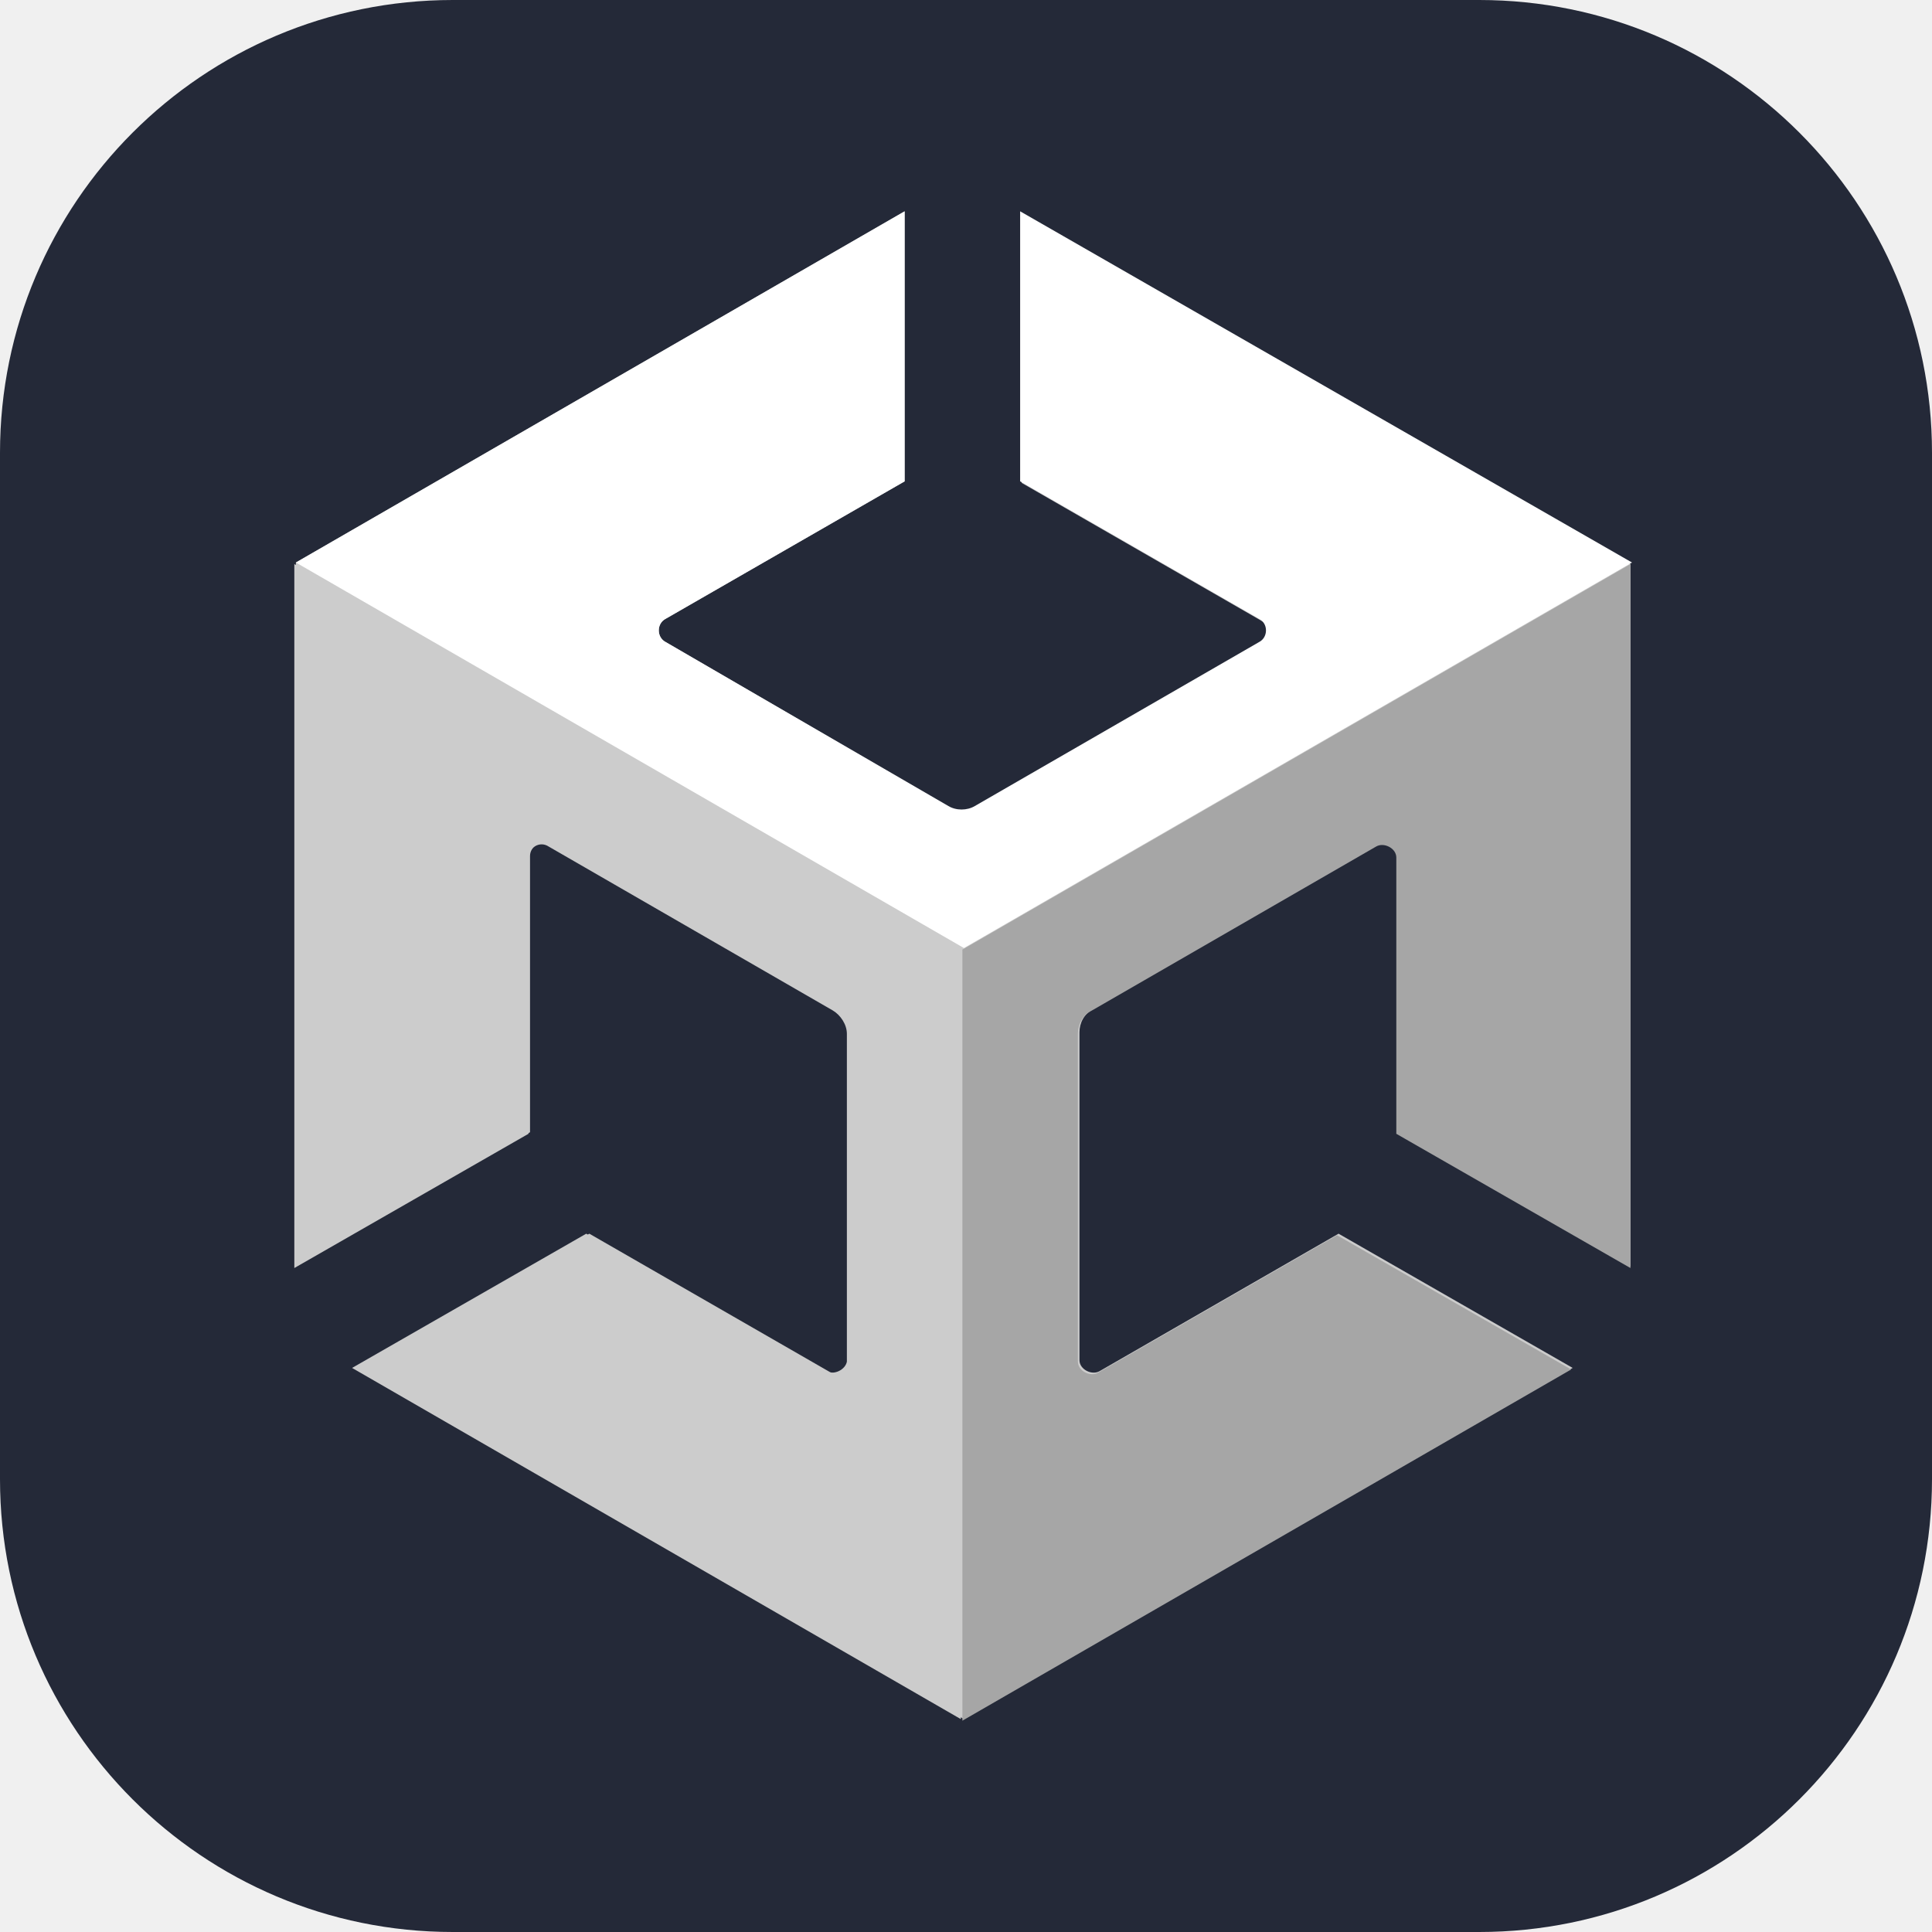
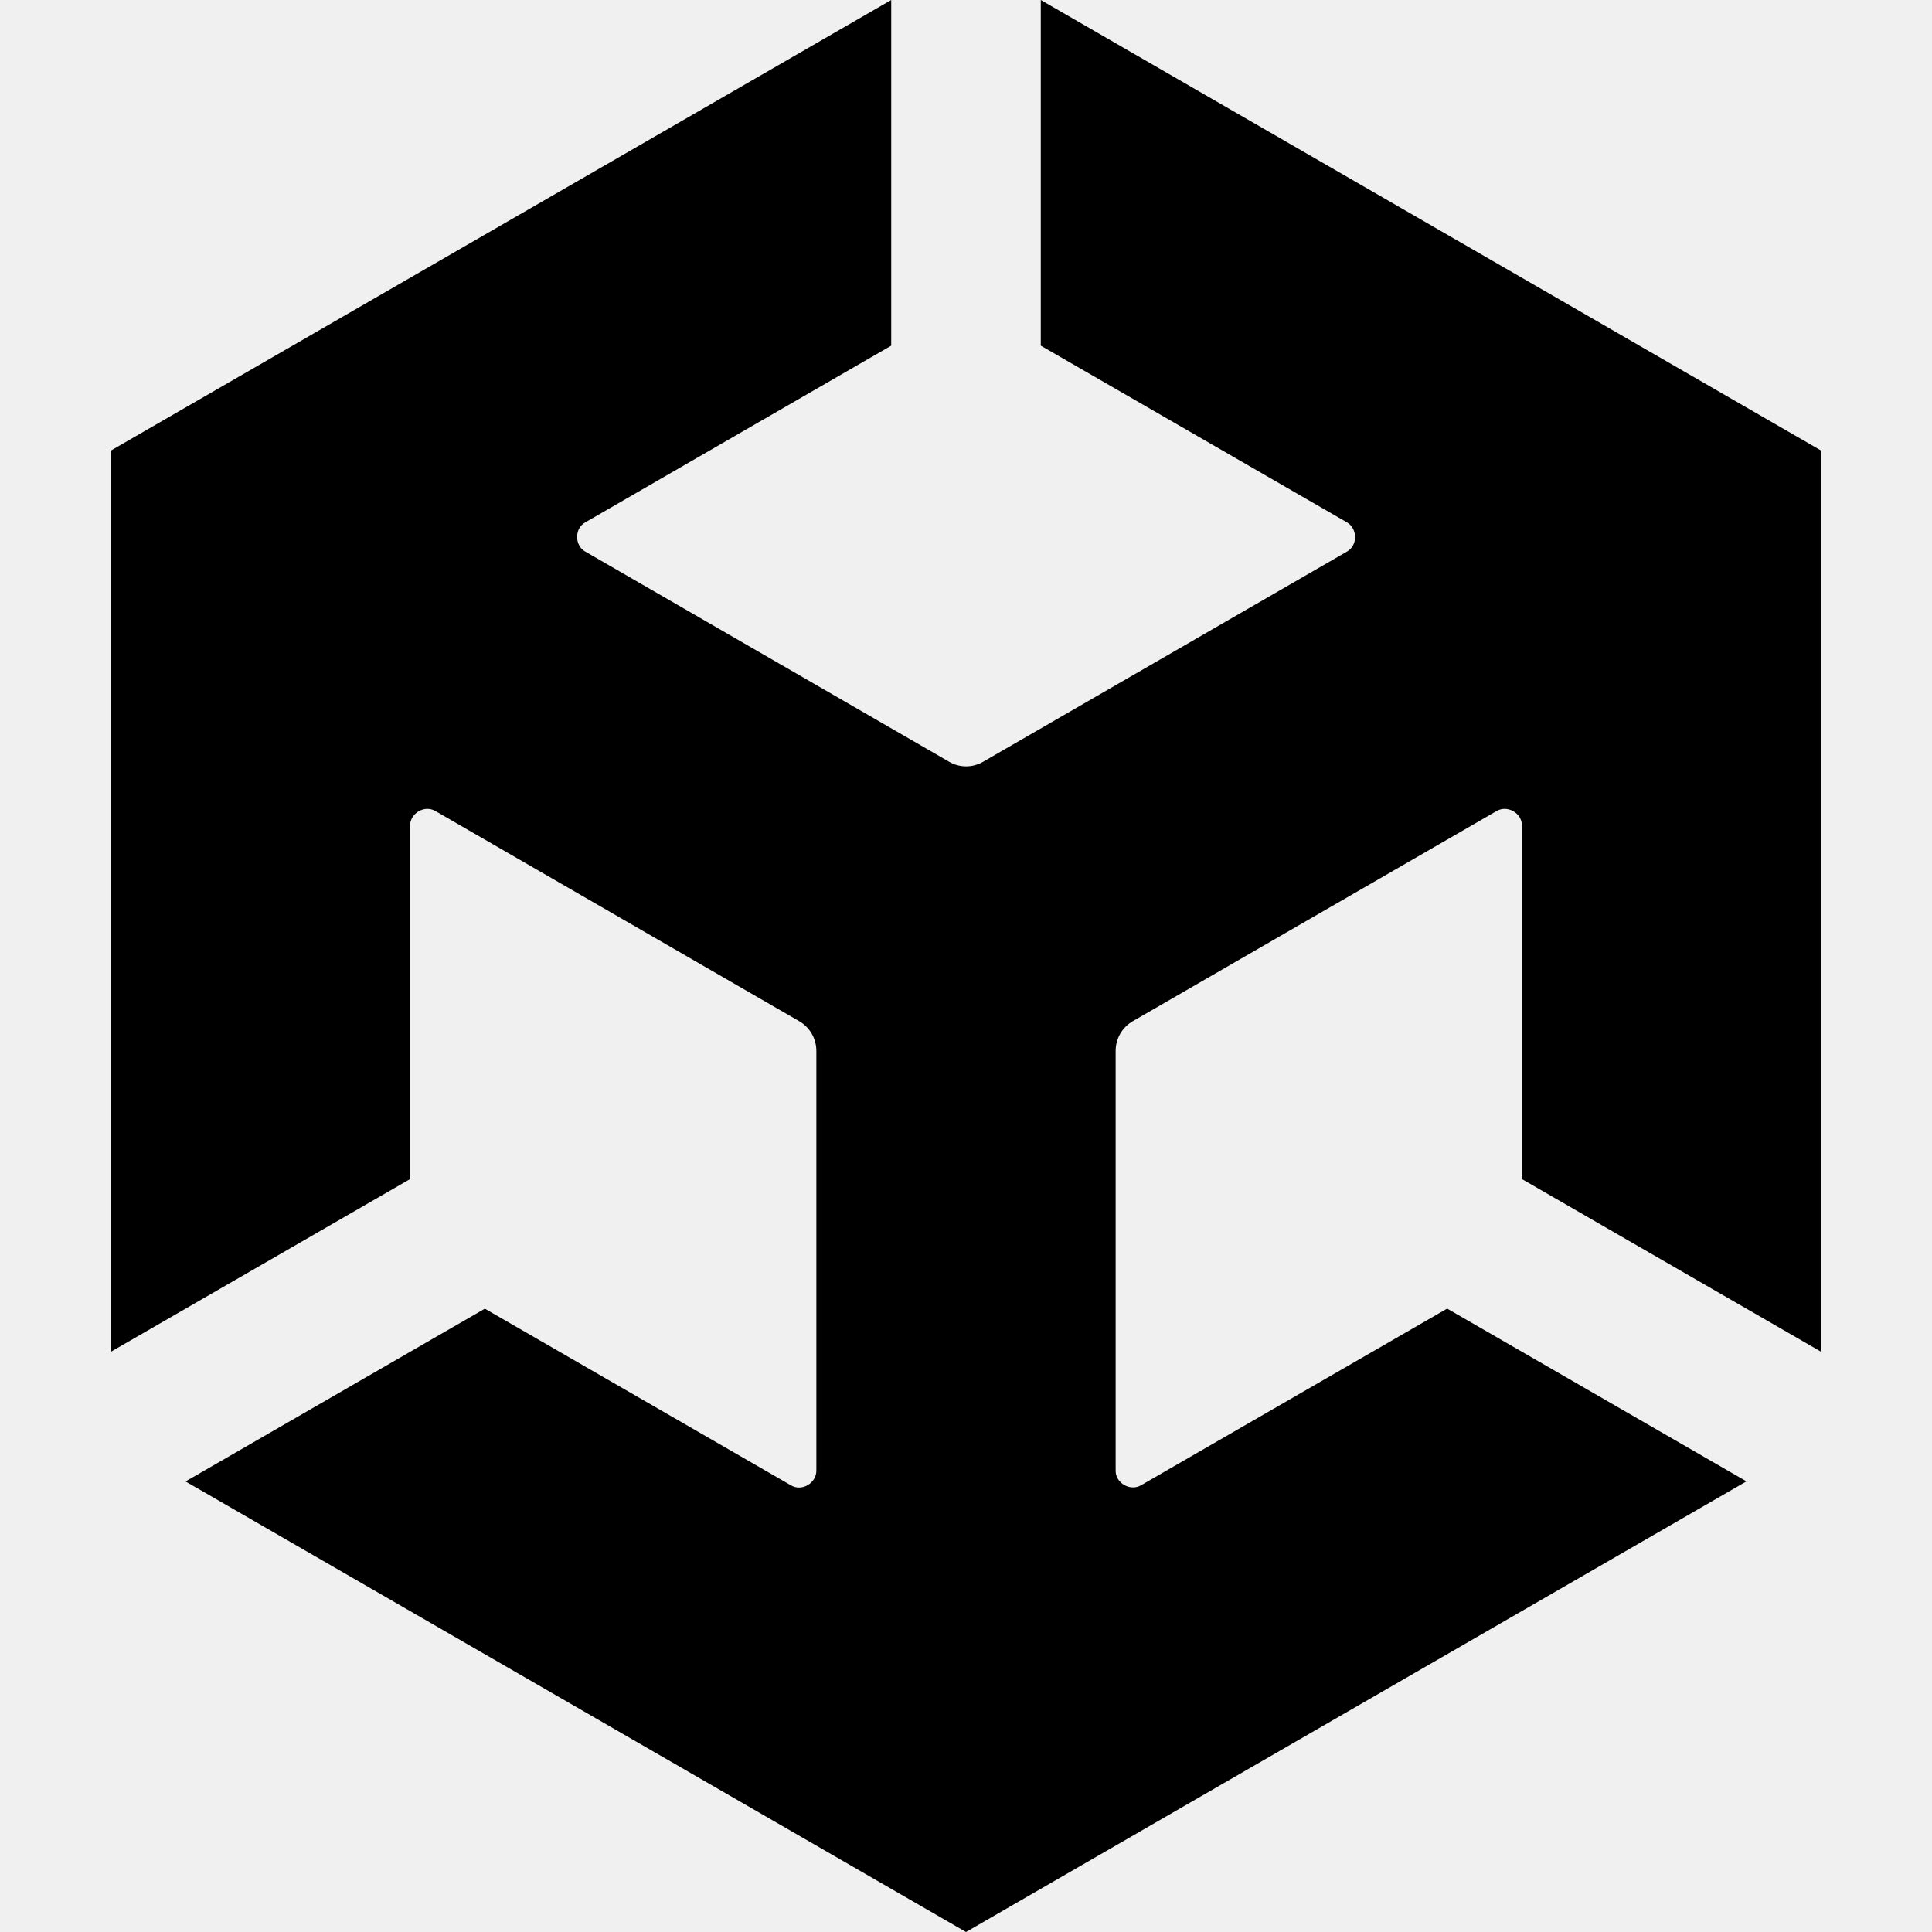
- <svg xmlns="http://www.w3.org/2000/svg" width="32" height="32" viewBox="0 0 256 256">
-   <g fill="none">
-     <rect width="256" height="256" fill="#242938" rx="60" />
-     <path fill="#CCC" d="M216.042 167.814V74.743L135.38 28.207v35.78l31.645 18.201c1.241.62 1.241 2.482 0 3.102l-37.643 21.717c-1.034.621-2.481.621-3.516 0L88.224 85.084c-1.24-.62-1.24-2.482 0-3.103l31.645-18.2V28L39.207 74.536v93.278v-.414v.414l31.024-17.787v-36.608c0-1.241 1.447-2.275 2.688-1.448l37.642 21.717c1.035.62 1.862 1.861 1.862 3.102v43.433c0 1.241-1.448 2.275-2.689 1.448L78.09 163.47l-31.024 17.787l80.662 46.536l80.662-46.536l-31.024-17.787l-31.644 18.201c-1.034.62-2.689-.207-2.689-1.448V136.79c0-1.241.62-2.482 1.861-3.102l37.643-21.717c1.034-.621 2.688.207 2.688 1.448v36.608z" />
-     <path fill="#A6A6A6" d="m127.521 228l80.662-46.536l-31.024-17.787l-31.644 18.201c-1.034.621-2.689-.207-2.689-1.448v-43.433c0-1.241.621-2.482 1.862-3.102l37.642-21.717c1.034-.62 2.689.207 2.689 1.448v36.608l31.023 17.787V74.743l-88.521 51.085z" />
-     <path fill="#fff" d="M135.174 28v35.78l31.644 18.201c1.241.62 1.241 2.482 0 3.103L129.176 106.8c-1.034.621-2.482.621-3.516 0L88.224 85.084c-1.24-.62-1.24-2.482 0-3.103l31.645-18.2V28L39.207 74.536l88.521 51.085l88.521-51.085z" />
-     <path fill="#CCC" d="m109.32 181.671l-31.644-18.2l-31.023 17.787l80.661 46.535V125.622L39 74.742v93.279v-.414v.414l31.024-17.787v-36.608c0-1.241 1.448-2.275 2.689-1.448l37.642 21.717c1.034.62 1.861 1.861 1.861 3.102v43.433c-.207 1.034-1.655 1.862-2.896 1.241" />
-   </g>
+ <svg xmlns="http://www.w3.org/2000/svg" role="img" viewBox="0 0 24 24">
+   <path d="m12.929 4.294 3.8 2.193c.137.077.141.29 0 .367l-4.515 2.608a.419.419 0 0 1-.425 0L7.274 6.854c-.139-.074-.141-.293 0-.367l3.797-2.193V0L1.376 5.598V16.793l3.718-2.146v-4.386c-.003-.157.181-.268.318-.184l4.515 2.608a.425.425 0 0 1 .214.368v5.213c.003.157-.181.268-.318.184l-3.8-2.193-3.718 2.146L12 24l9.695-5.598-3.718-2.146-3.8 2.193c-.134.082-.323-.025-.318-.184V13.053c0-.157.087-.296.214-.368l4.515-2.608c.134-.082.323.022.318.184v4.386l3.718 2.146V5.598L12.929 0Z" />
</svg>
